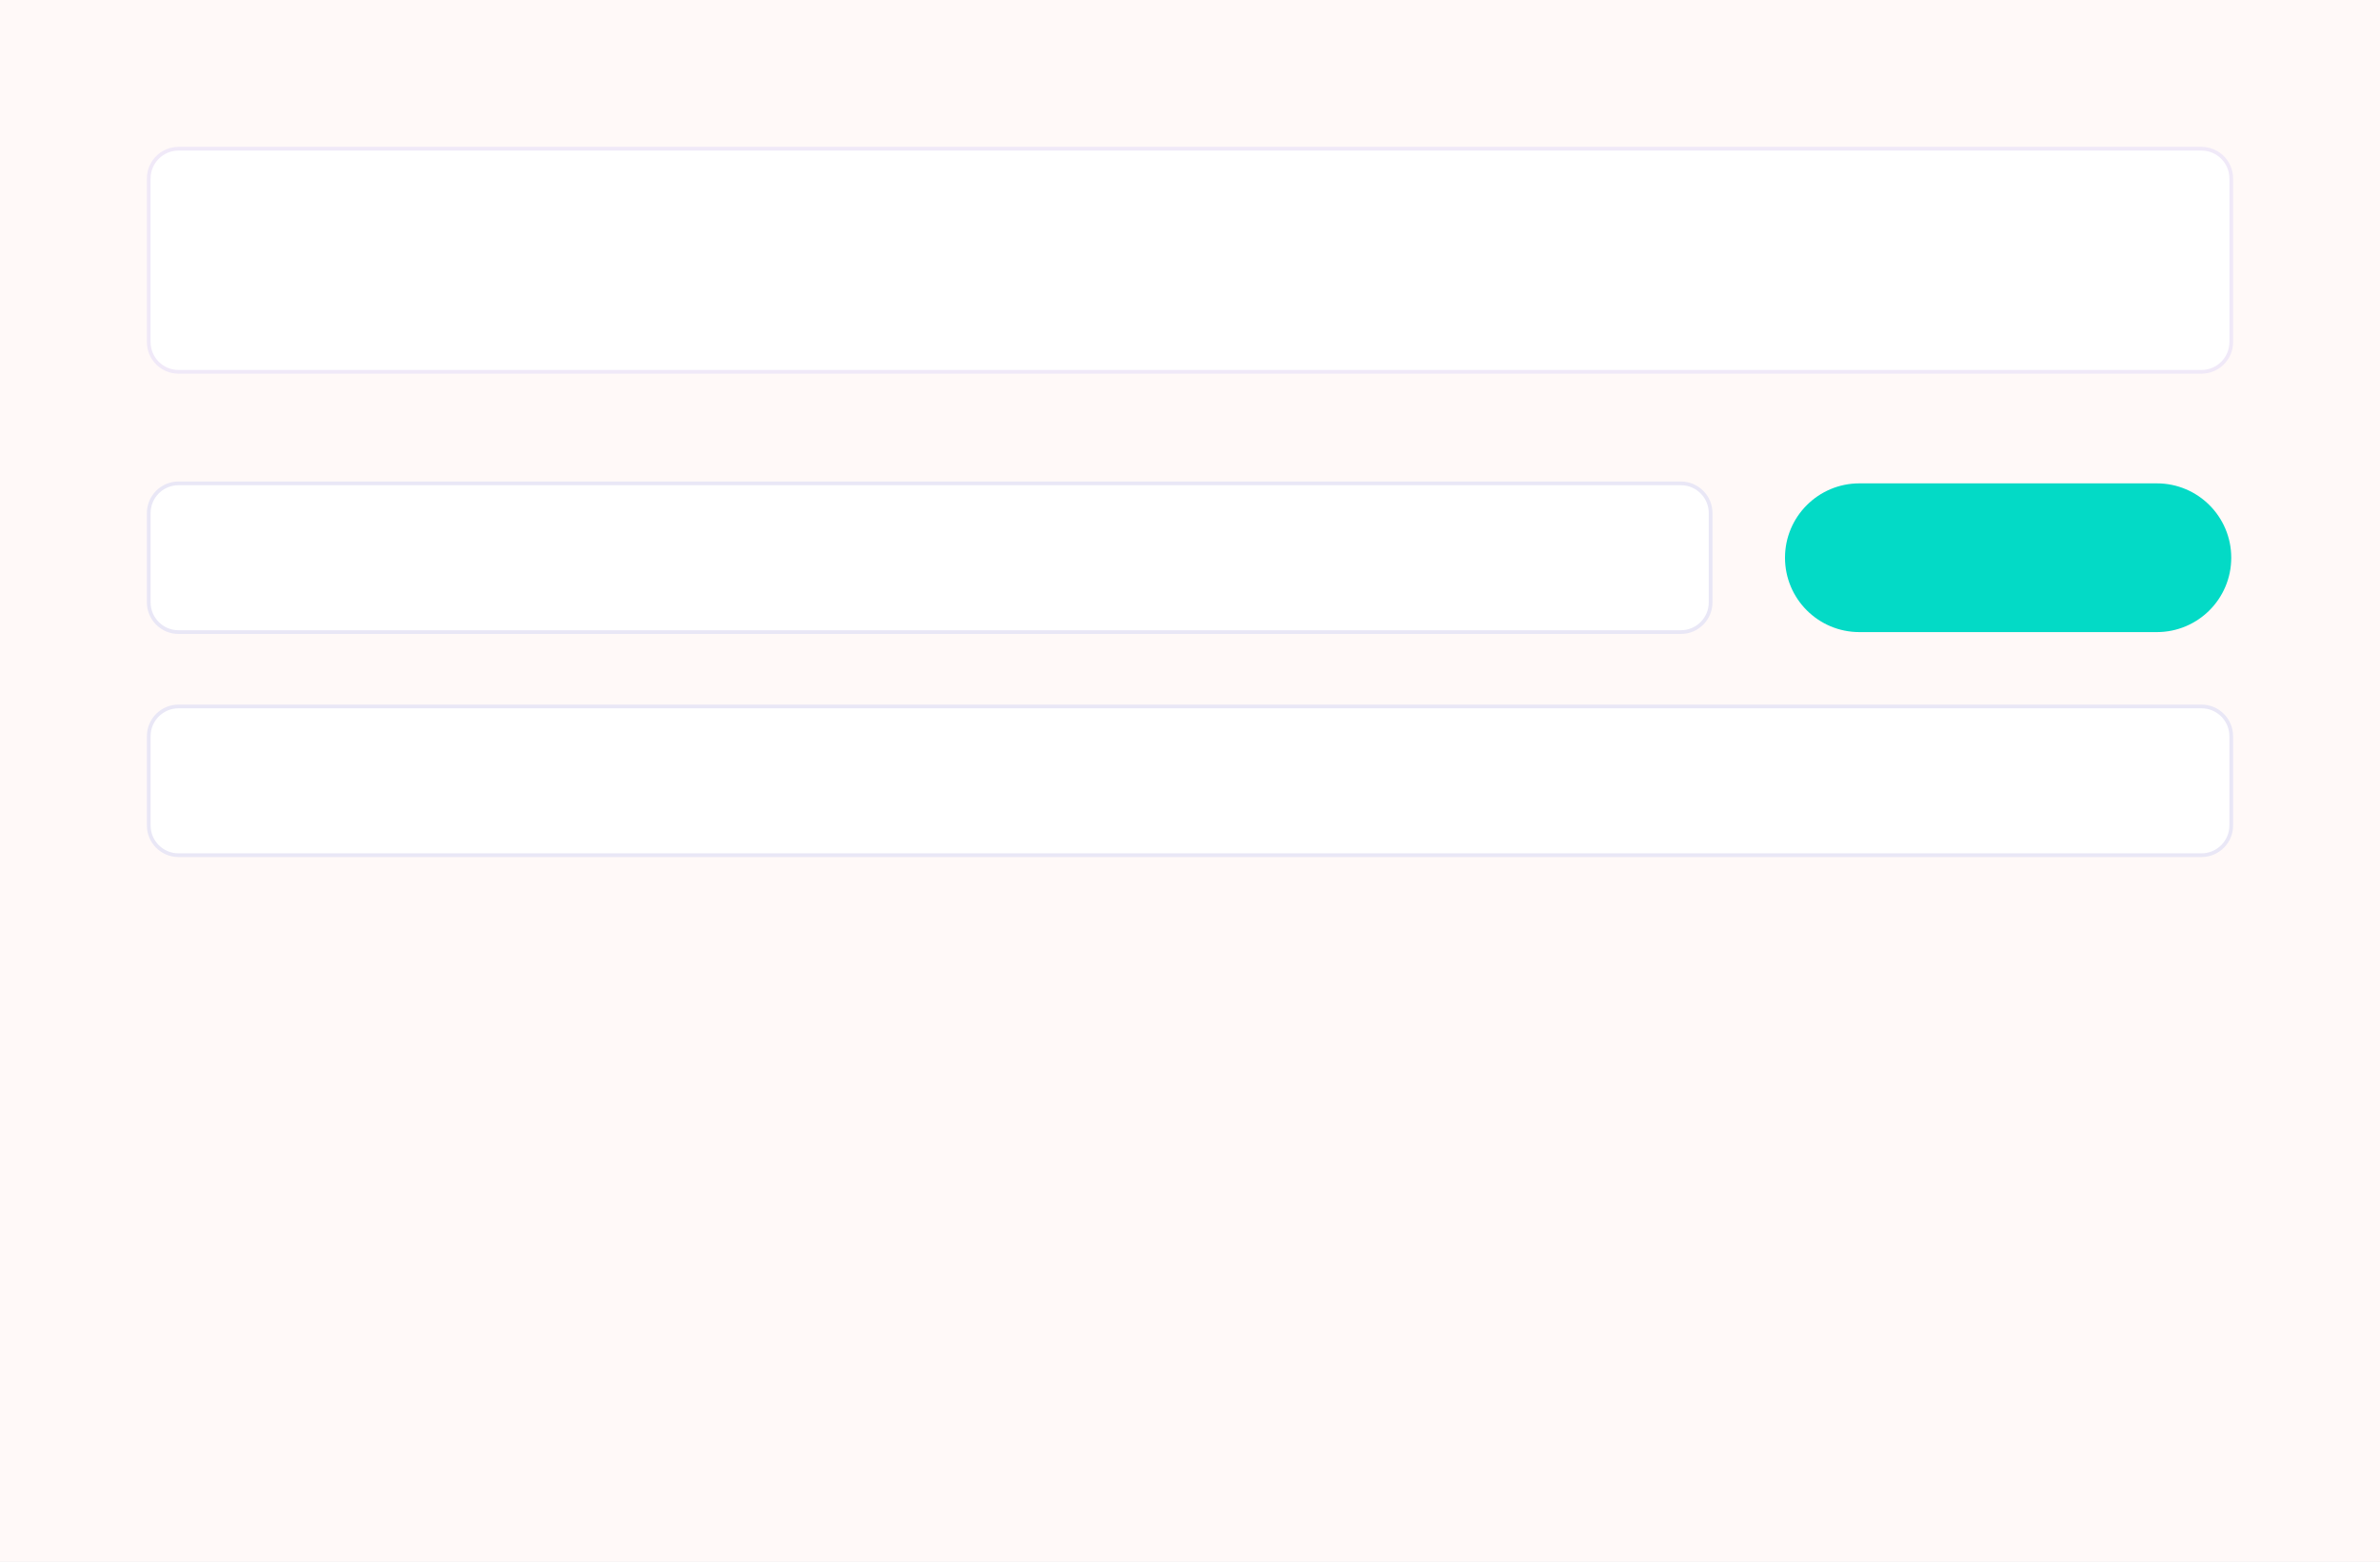
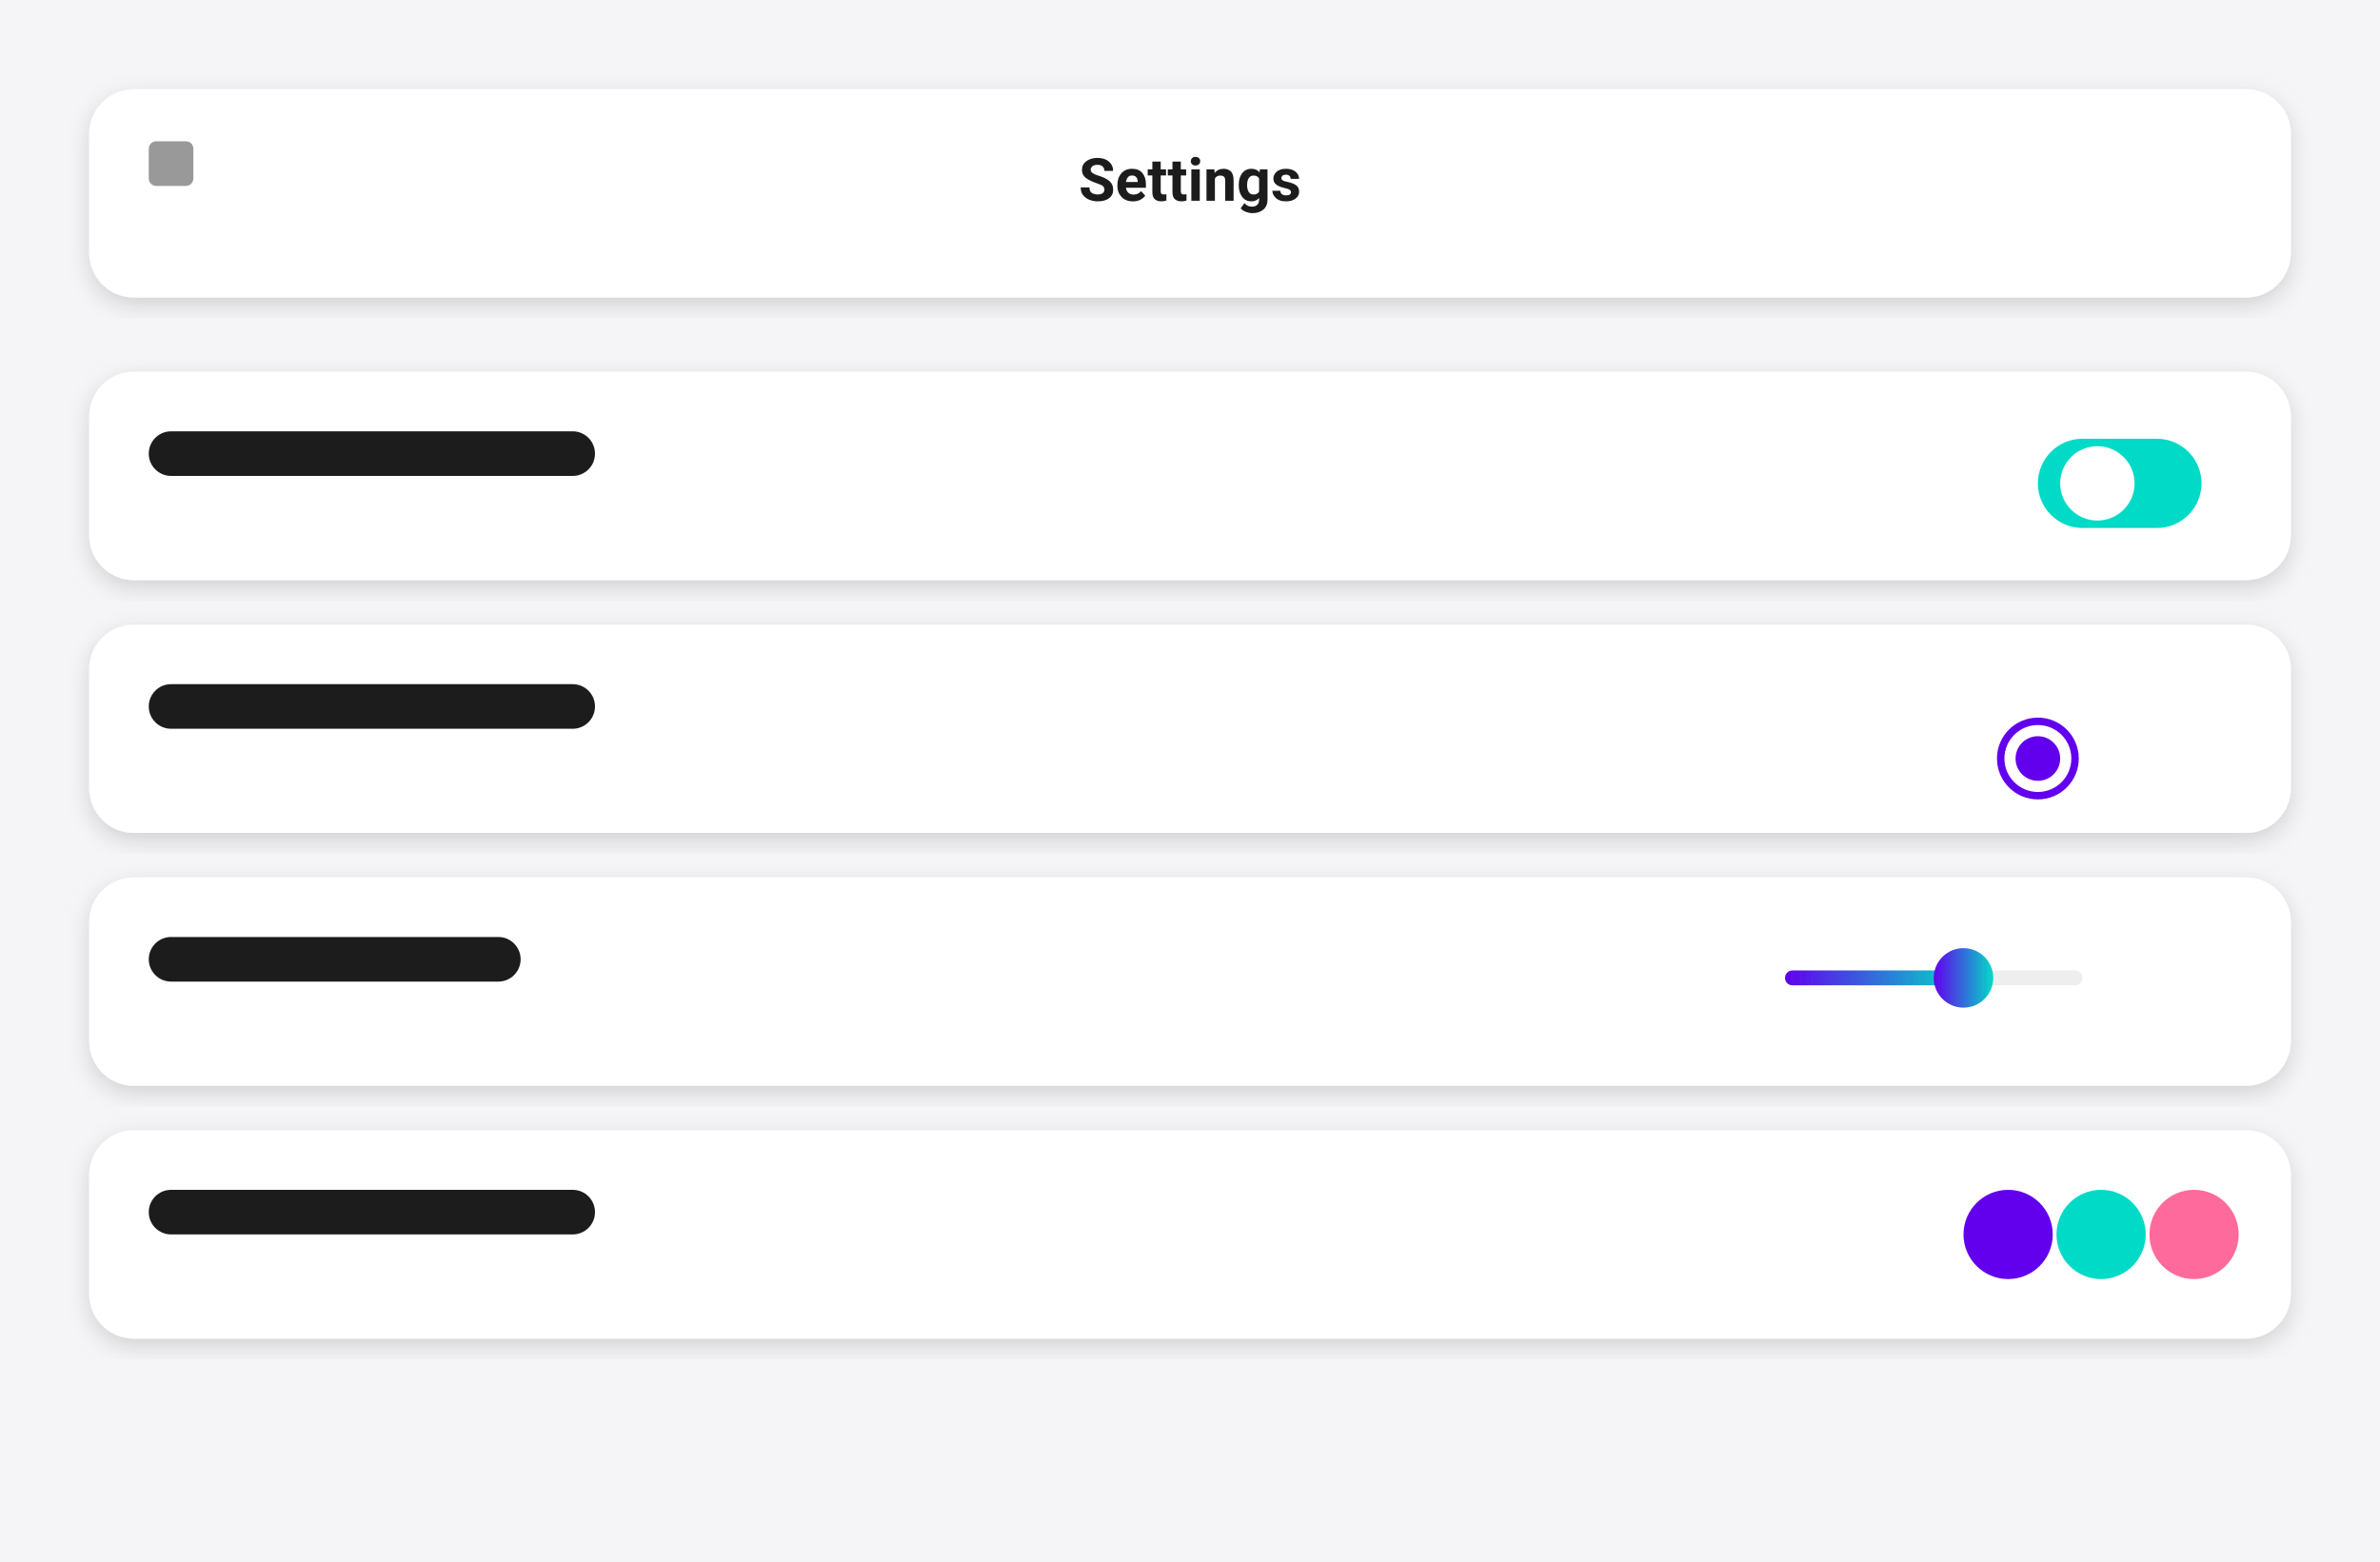
- <svg xmlns="http://www.w3.org/2000/svg" viewBox="0 0 640 420" width="640" height="420" role="img" aria-label="Gallery image 2">
-   <rect width="100%" height="100%" fill="#fff9f8" />
-   <g transform="translate(40,40)">
-     <rect width="560" height="60" rx="8" fill="#fff" stroke="#f0e9f8" />
-     <g transform="translate(0,90)">
-       <rect width="420" height="40" rx="8" fill="#fff" stroke="#e9e7f6" />
-       <rect x="440" width="120" height="40" rx="20" fill="#03DAC6" />
-     </g>
-     <g transform="translate(0,150)">
-       <rect width="560" height="40" rx="8" fill="#fff" stroke="#e9e7f6" />
-     </g>
+ <svg xmlns="http://www.w3.org/2000/svg" viewBox="0 0 640 420" width="640" height="420" role="img" aria-label="Gallery image 2 - Settings panel">
+   <defs>
+     <linearGradient id="g2" x1="0" x2="1" y1="0" y2="0">
+       <stop offset="0" stop-color="#6200EE" />
+       <stop offset="1" stop-color="#03DAC6" />
+     </linearGradient>
+     <filter id="shadow2">
+       <feDropShadow dx="0" dy="2" stdDeviation="3" flood-opacity="0.15" />
+     </filter>
+   </defs>
+   <rect width="100%" height="100%" fill="#f5f5f7" />
+   <g filter="url(#shadow2)">
+     <rect x="24" y="24" width="592" height="56" rx="12" fill="#fff" />
+     <rect x="40" y="38" width="12" height="12" rx="2" fill="#999" />
+     <text x="320" y="54" font-family="Roboto" font-size="16" font-weight="600" text-anchor="middle" fill="#1f1f1f">Settings</text>
+   </g>
+   <g filter="url(#shadow2)">
+     <rect x="24" y="100" width="592" height="56" rx="12" fill="#fff" />
+     <rect x="40" y="116" width="120" height="12" rx="6" fill="#1f1f1f" />
+     <rect x="548" y="118" width="44" height="24" rx="12" fill="#03DAC6" />
+     <circle cx="564" cy="130" r="10" fill="#fff" />
+   </g>
+   <g filter="url(#shadow2)">
+     <rect x="24" y="168" width="592" height="56" rx="12" fill="#fff" />
+     <rect x="40" y="184" width="120" height="12" rx="6" fill="#1f1f1f" />
+     <circle cx="548" cy="204" r="10" stroke="#6200EE" stroke-width="2" fill="none" />
+     <circle cx="548" cy="204" r="6" fill="#6200EE" />
+   </g>
+   <g filter="url(#shadow2)">
+     <rect x="24" y="236" width="592" height="56" rx="12" fill="#fff" />
+     <rect x="40" y="252" width="100" height="12" rx="6" fill="#1f1f1f" />
+     <rect x="480" y="261" width="80" height="4" rx="2" fill="#eee" />
+     <rect x="480" y="261" width="48" height="4" rx="2" fill="url(#g2)" />
+     <circle cx="528" cy="263" r="8" fill="url(#g2)" />
+   </g>
+   <g filter="url(#shadow2)">
+     <rect x="24" y="304" width="592" height="56" rx="12" fill="#fff" />
+     <rect x="40" y="320" width="120" height="12" rx="6" fill="#1f1f1f" />
+     <circle cx="540" cy="332" r="12" fill="#6200EE" />
+     <circle cx="565" cy="332" r="12" fill="#03DAC6" />
+     <circle cx="590" cy="332" r="12" fill="#FF6B9D" />
  </g>
</svg>
